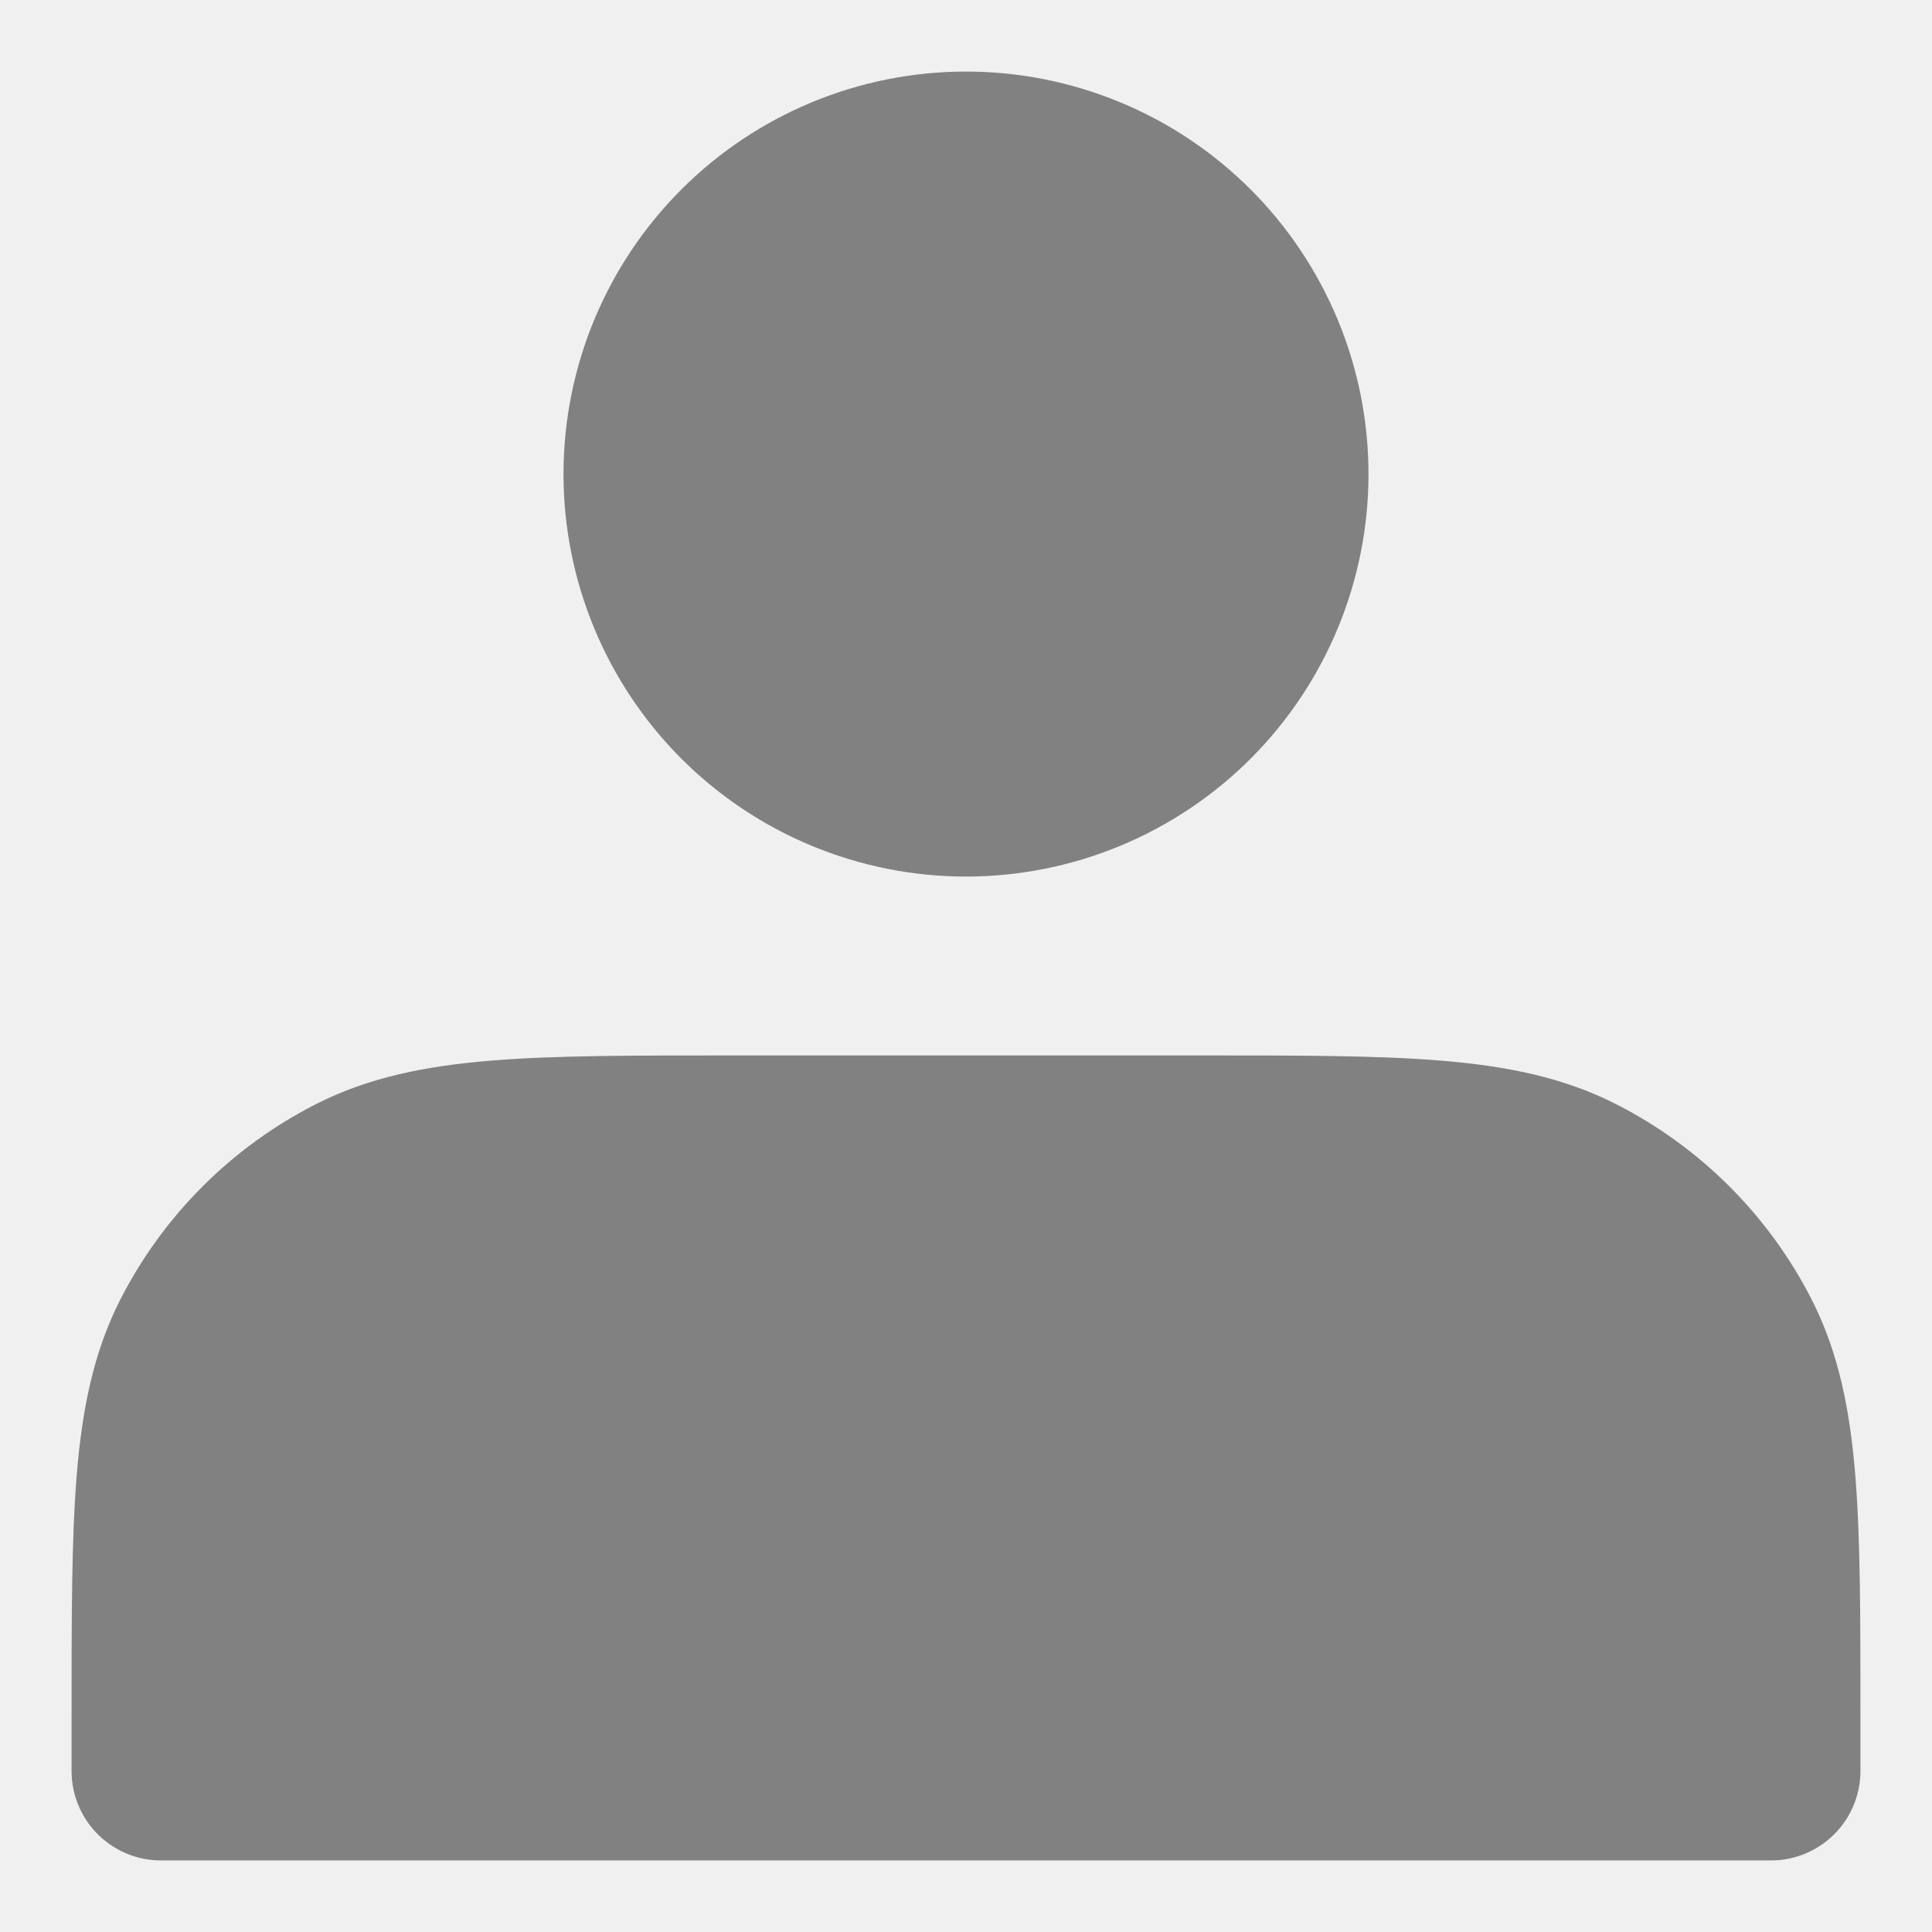
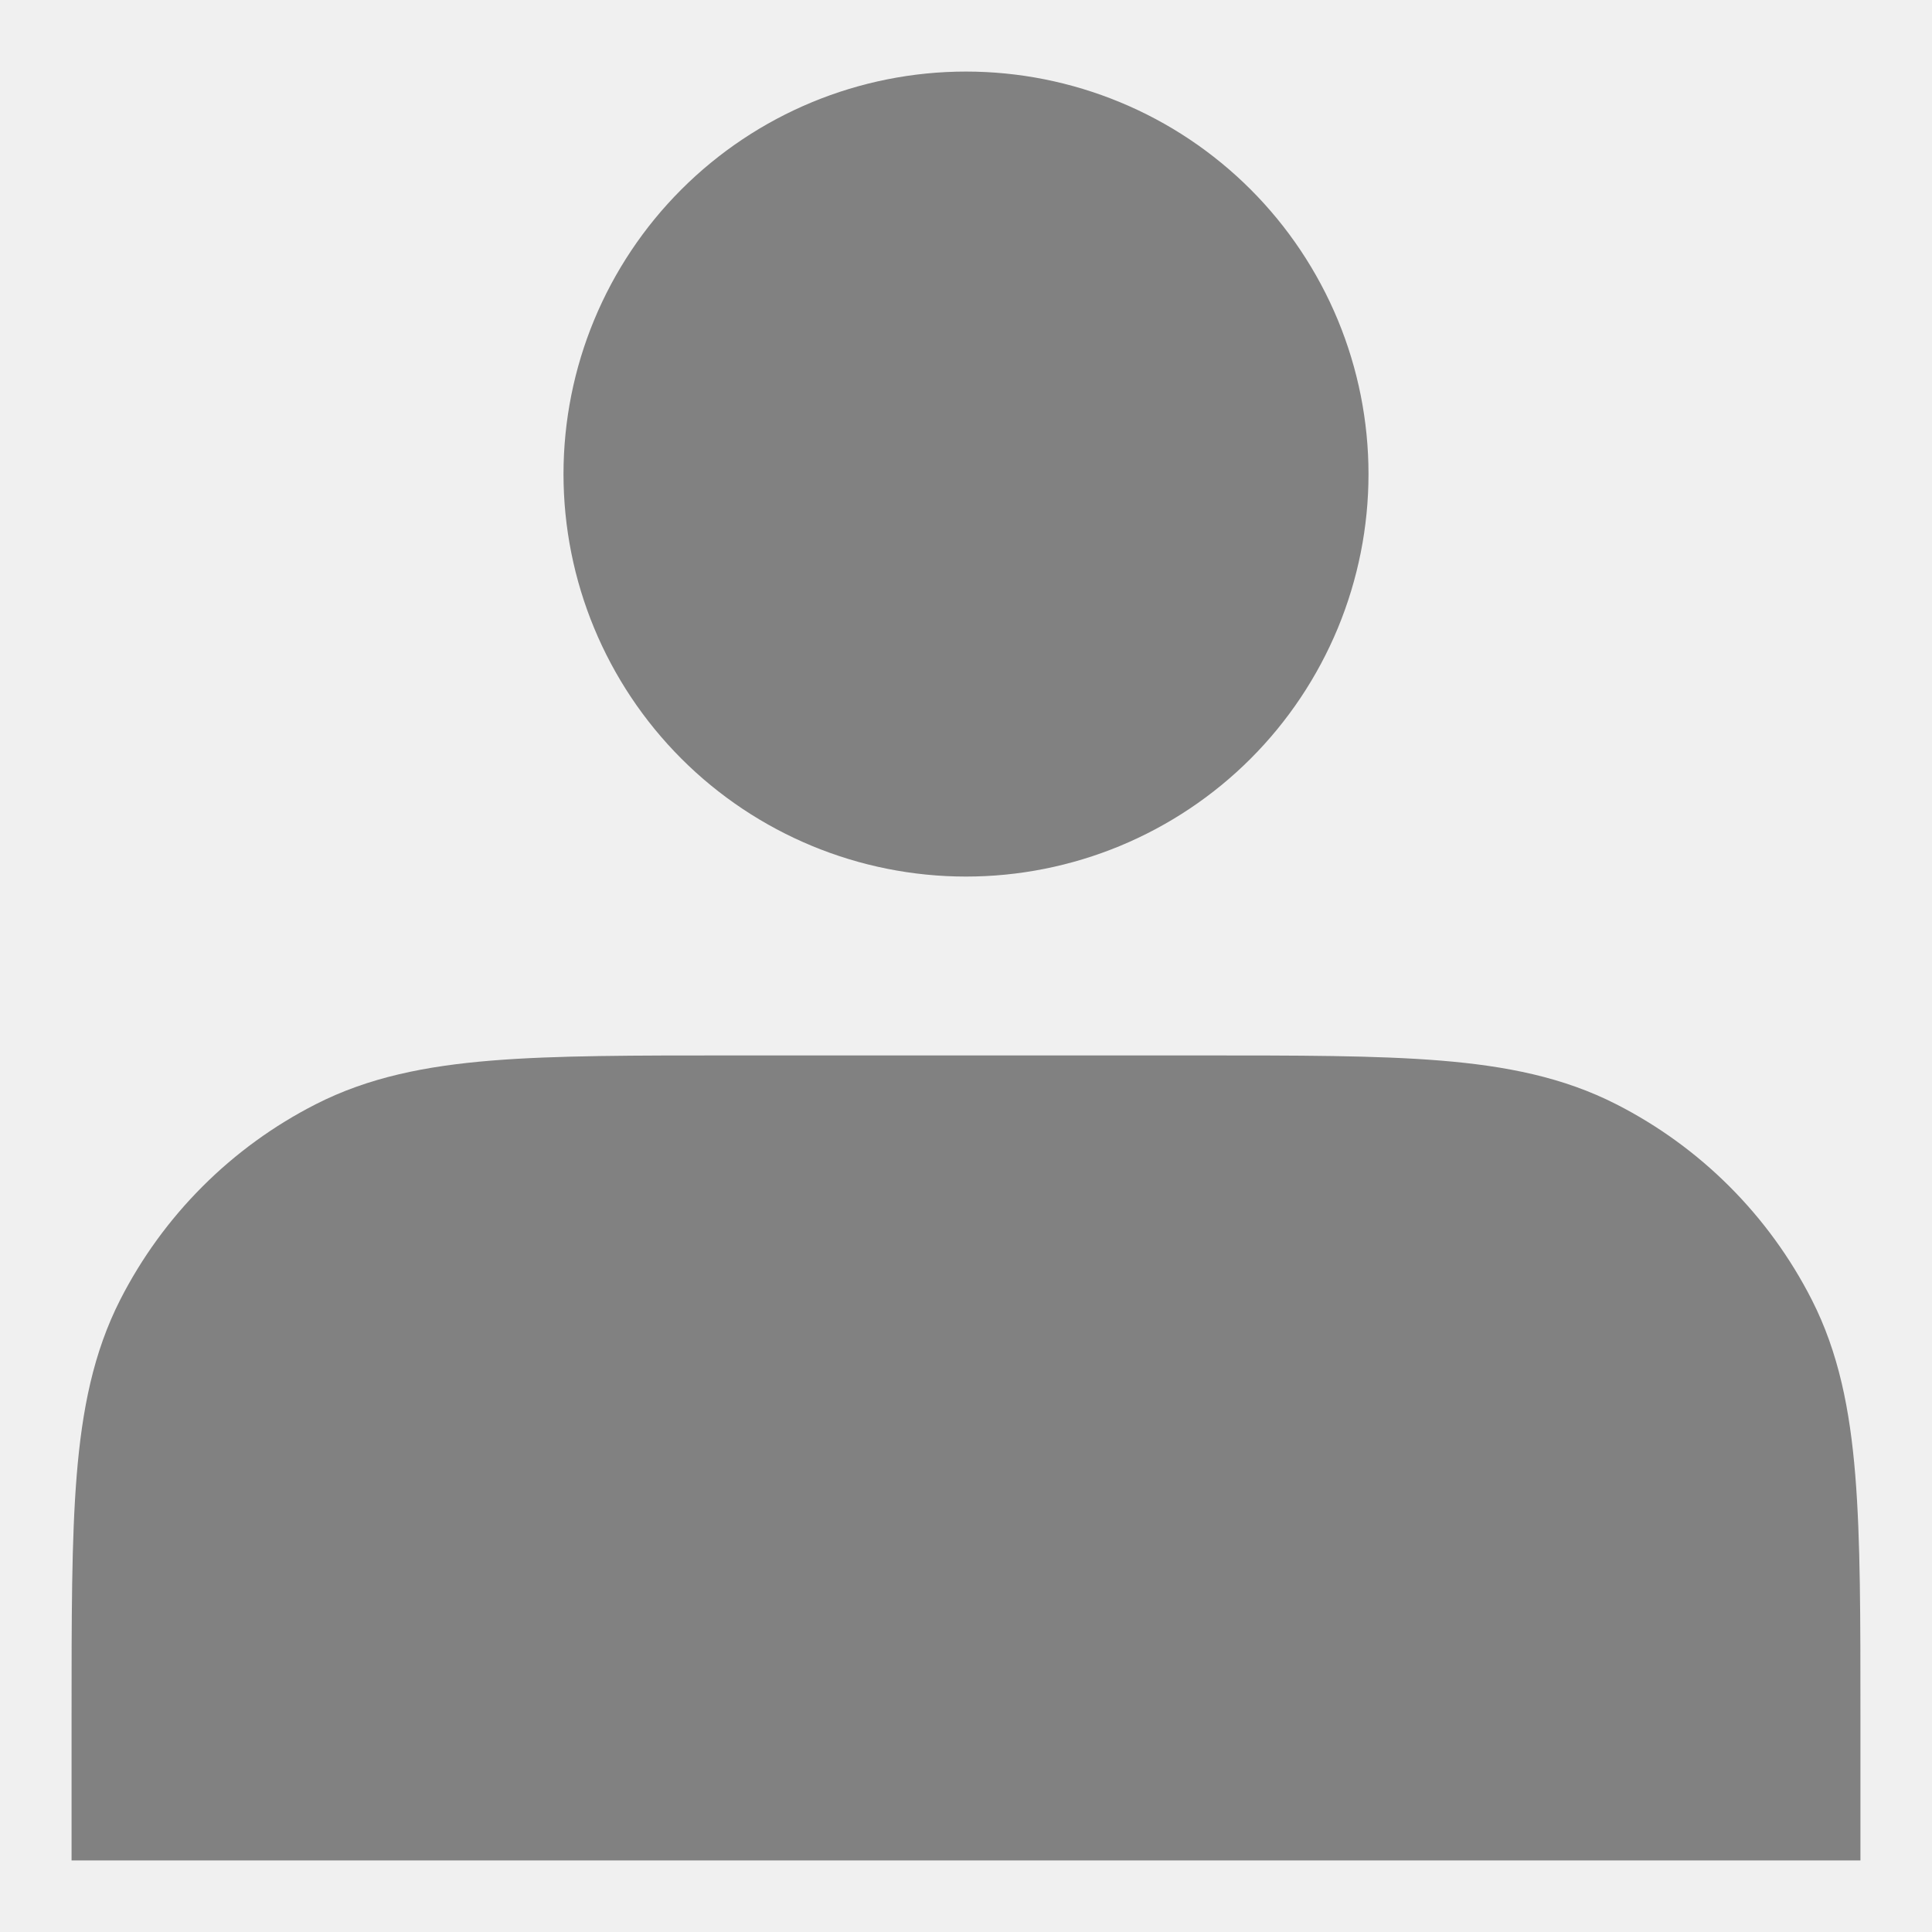
<svg xmlns="http://www.w3.org/2000/svg" width="24" height="24" viewBox="0 0 24 24" fill="none">
  <mask id="mask0_555_1208" style="mask-type:luminance" maskUnits="userSpaceOnUse" x="0" y="0" width="24" height="24">
-     <path d="M12 9.778C12.511 9.778 13.016 9.677 13.488 9.482C13.96 9.286 14.389 9 14.75 8.639C15.111 8.278 15.397 7.849 15.593 7.377C15.788 6.905 15.889 6.4 15.889 5.889C15.889 5.378 15.788 4.872 15.593 4.401C15.397 3.929 15.111 3.5 14.75 3.139C14.389 2.778 13.96 2.491 13.488 2.296C13.016 2.101 12.511 2 12 2C10.969 2 9.979 2.41 9.25 3.139C8.521 3.868 8.111 4.857 8.111 5.889C8.111 6.92 8.521 7.909 9.25 8.639C9.979 9.368 10.969 9.778 12 9.778ZM2 21.333V22H22V21.333C22 18.844 22 17.6 21.516 16.649C21.09 15.813 20.41 15.133 19.573 14.707C18.622 14.222 17.378 14.222 14.889 14.222H9.111C6.622 14.222 5.378 14.222 4.427 14.707C3.59 15.133 2.911 15.813 2.484 16.649C2 17.6 2 18.844 2 21.333Z" fill="white" stroke="white" stroke-width="2.222" stroke-linecap="round" stroke-linejoin="round" />
+     <path d="M12 9.778C12.511 9.778 13.016 9.677 13.488 9.482C13.96 9.286 14.389 9 14.75 8.639C15.111 8.278 15.397 7.849 15.593 7.377C15.788 6.905 15.889 6.4 15.889 5.889C15.889 5.378 15.788 4.872 15.593 4.401C15.397 3.929 15.111 3.5 14.75 3.139C14.389 2.778 13.96 2.491 13.488 2.296C13.016 2.101 12.511 2 12 2C10.969 2 9.979 2.41 9.25 3.139C8.521 3.868 8.111 4.857 8.111 5.889C8.111 6.92 8.521 7.909 9.25 8.639C9.979 9.368 10.969 9.778 12 9.778ZM2 21.333V22H22V21.333C22 18.844 22 17.6 21.516 16.649C21.09 15.813 20.41 15.133 19.573 14.707C18.622 14.222 17.378 14.222 14.889 14.222H9.111C6.622 14.222 5.378 14.222 4.427 14.707C3.59 15.133 2.911 15.813 2.484 16.649C2 17.6 2 18.844 2 21.333Z" fill="white" stroke="white" stroke-width="2.222" stroke-linecap="round" strokeLinejoin="round" />
  </mask>
  <g mask="url(#mask0_555_1208)">
    <path d="M-1.334 -1.333H25.333V25.333H-1.334V-1.333Z" fill="#818181" />
  </g>
</svg>
